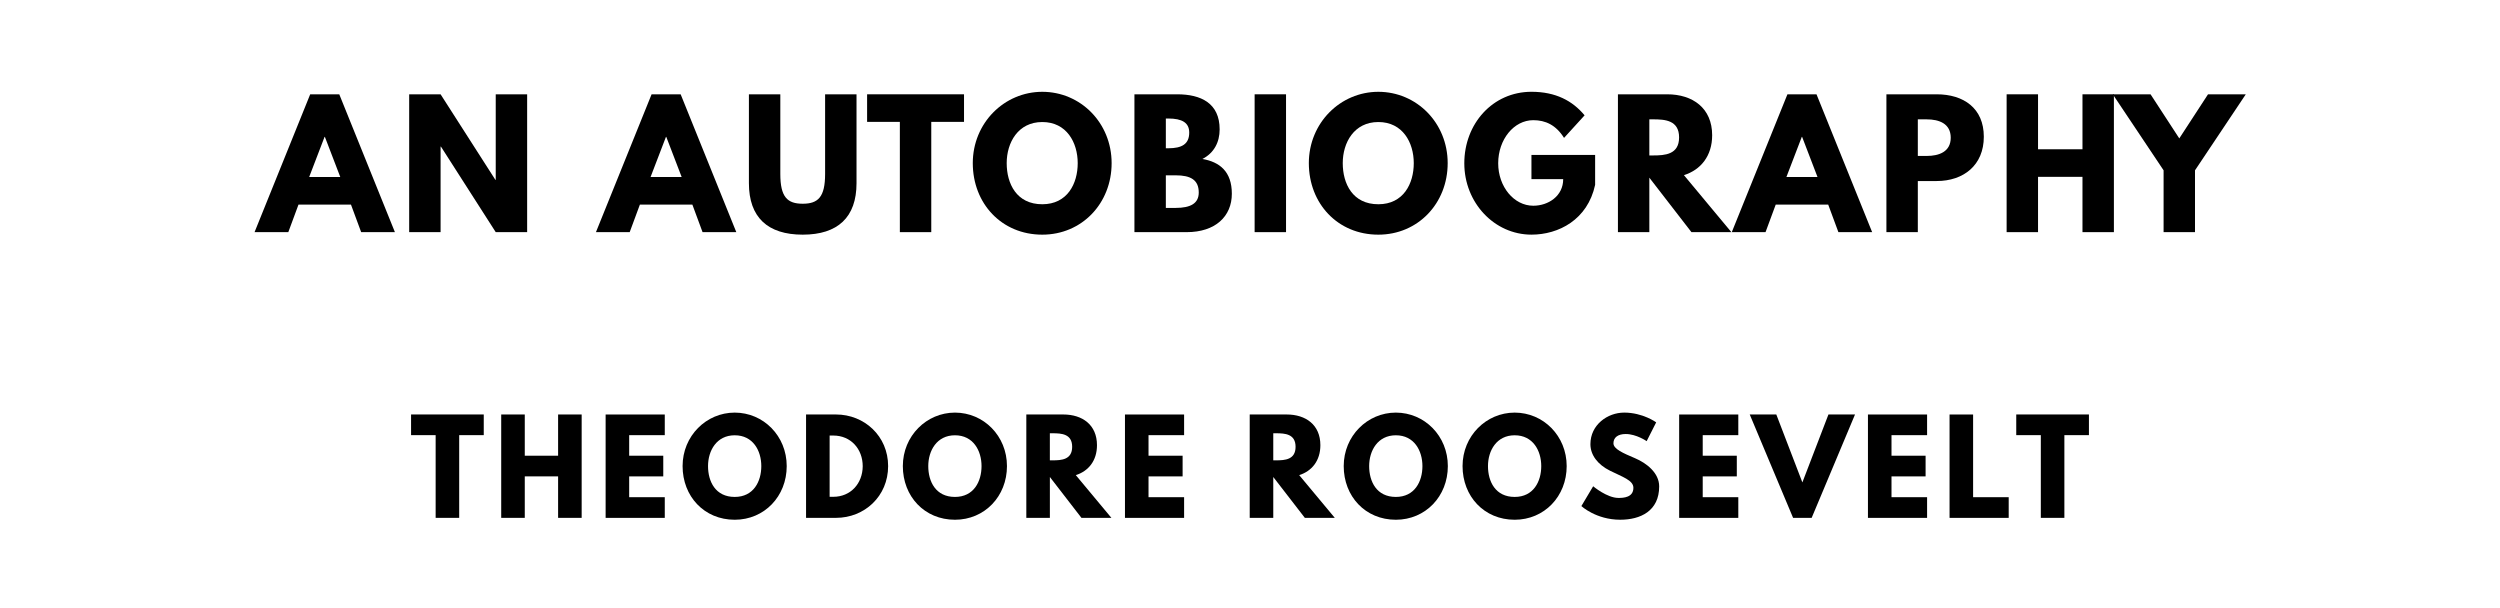
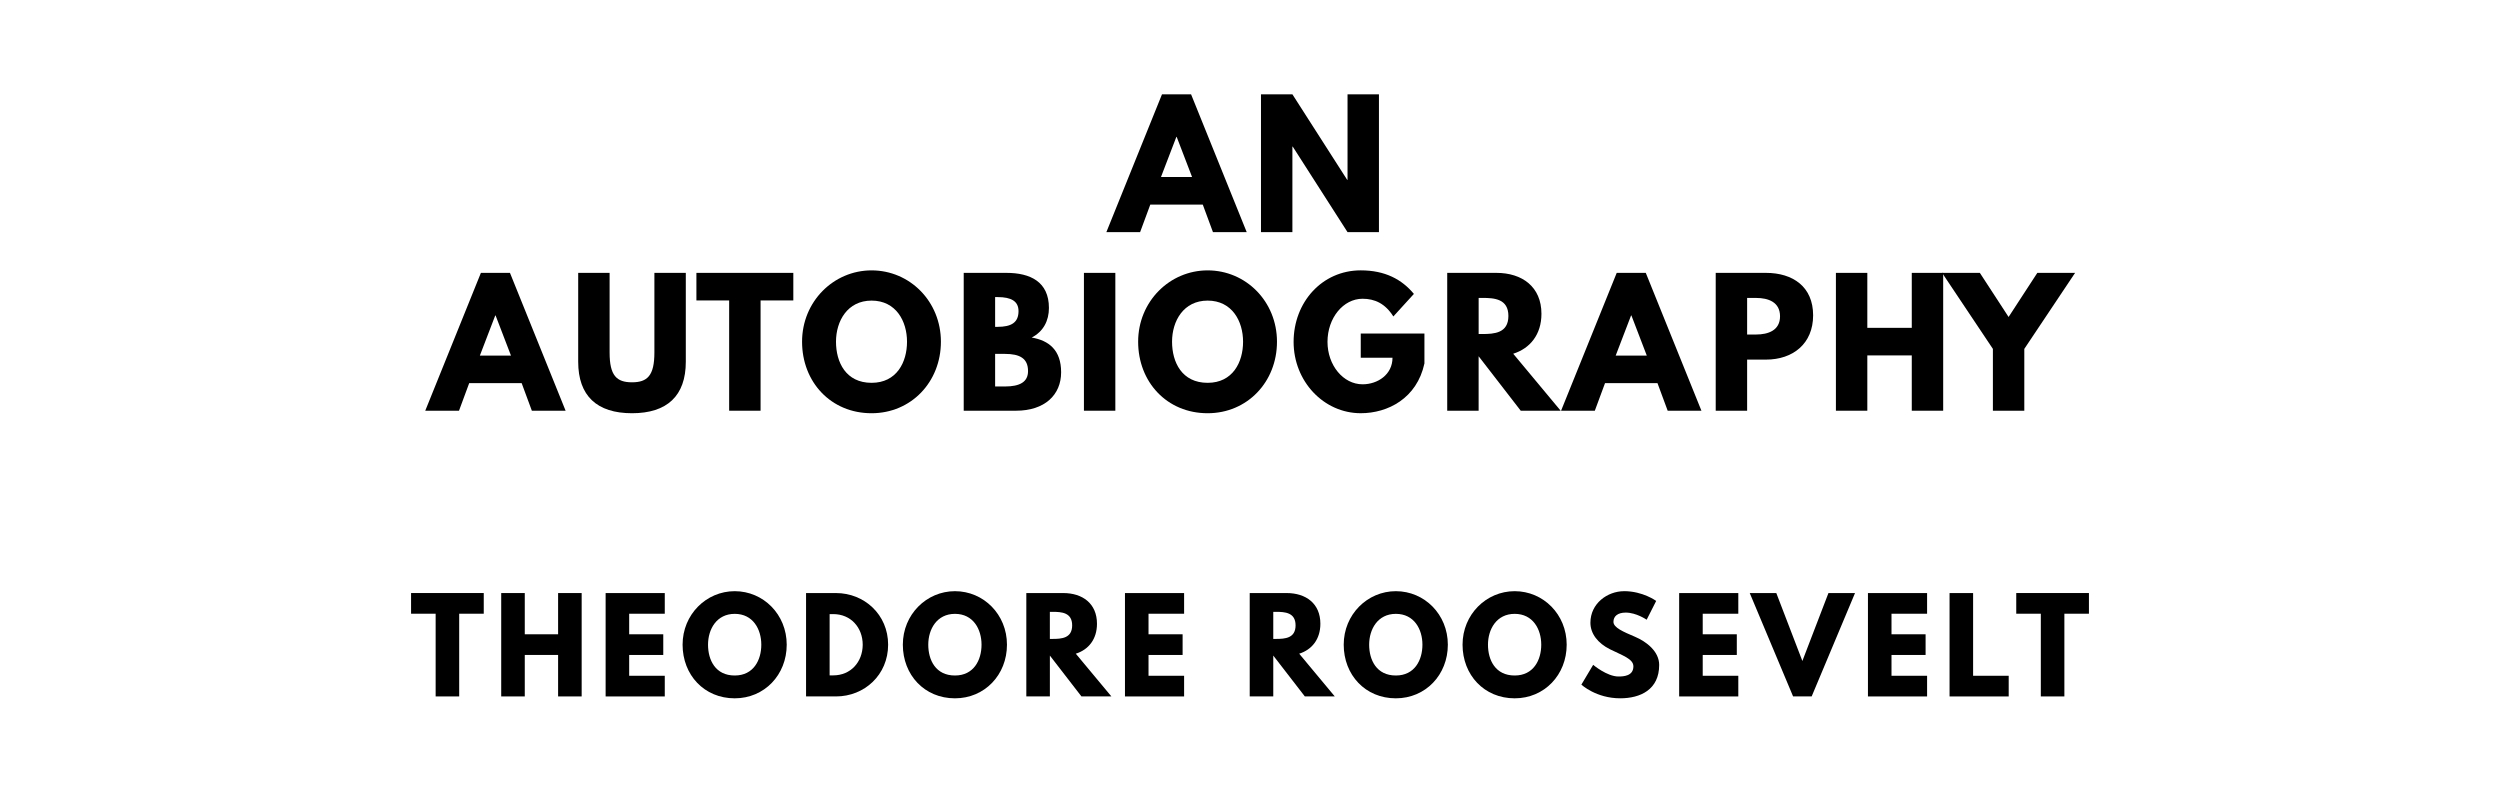
- <svg xmlns="http://www.w3.org/2000/svg" version="1.1" viewBox="0 0 1400 340">
-   <g aria-label="AN AUTOBIOGRAPHY">
-     <path d="M189.99,52.81l31.16,77.19l-18.90,0.00l-5.71-15.44l-29.38,0.00l-5.71,15.44l-18.90,0.00l31.16-77.19l16.28,0.00z  M190.55,99.12l-8.61-22.46l-0.19,0.00l-8.61,22.46l17.40,0.00z" />
-     <path d="M246.73,82.09l0.00,47.91l-17.59,0.00l0.00-77.19l17.59,0.00l30.69,47.91l0.19,0.00l0.00-47.91l17.59,0.00l0.00,77.19l-17.59,0.00l-30.69-47.91l-0.19,0.00z" />
-     <path d="M381.17,52.81l31.16,77.19l-18.90,0.00l-5.71-15.44l-29.38,0.00l-5.71,15.44l-18.90,0.00l31.16-77.19l16.28,0.00z  M381.73,99.12l-8.61-22.46l-0.19,0.00l-8.61,22.46l17.40,0.00z" />
-     <path d="M479.65,52.81l0.00,49.78c0.00,19.09-10.48,28.82-30.13,28.82s-30.13-9.73-30.13-28.82l0.00-49.78l17.59,0.00l0.00,44.63c0.00,12.91,3.93,16.65,12.54,16.65s12.54-3.74,12.54-16.65l0.00-44.63l17.59,0.00z" />
-     <path d="M485.58,68.25l0.00-15.44l54.27,0.00l0.00,15.44l-18.34,0.00l0.00,61.75l-17.59,0.00l0.00-61.75l-18.34,0.00z" />
-     <path d="M544.76,91.36c0.00-22.55,17.68-39.95,38.92-39.95c21.43,0.00,38.83,17.40,38.83,39.95s-16.65,40.05-38.83,40.05c-22.83,0.00-38.92-17.50-38.92-40.05z  M563.75,91.36c0.00,11.51,5.52,23.02,19.93,23.02c14.04,0.00,19.84-11.51,19.84-23.02s-6.18-23.02-19.84-23.02c-13.57,0.00-19.93,11.51-19.93,23.02z" />
-     <path d="M635.28,52.81l23.95,0.00c13.29,0.00,23.77,4.96,23.77,19.65c0.00,7.11-3.09,13.19-9.64,16.56c9.64,1.68,16.47,7.02,16.47,19.46c0.00,12.73-9.26,21.52-25.26,21.52l-29.29,0.00l0.00-77.19z  M652.87,83.03l1.40,0.00c7.58,0.00,11.70-2.34,11.70-8.80c0.00-5.52-4.02-7.86-11.70-7.86l-1.40,0.00l0.00,16.65z  M652.87,116.43l5.52,0.00c8.33,0.00,12.91-2.53,12.91-8.61c0.00-7.11-4.58-9.64-12.91-9.64l-5.52,0.00l0.00,18.25z" />
-     <path d="M720.18,52.81l0.00,77.19l-17.59,0.00l0.00-77.19l17.59,0.00z" />
-     <path d="M732.95,91.36c0.00-22.55,17.68-39.95,38.92-39.95c21.43,0.00,38.83,17.40,38.83,39.95s-16.65,40.05-38.83,40.05c-22.83,0.00-38.92-17.50-38.92-40.05z  M751.94,91.36c0.00,11.51,5.52,23.02,19.93,23.02c14.04,0.00,19.84-11.51,19.84-23.02s-6.18-23.02-19.84-23.02c-13.57,0.00-19.93,11.51-19.93,23.02z" />
-     <path d="M893.27,86.77l0.00,16.75c-4.21,19.56-20.49,27.88-35.65,27.88c-20.77,0.00-37.61-17.87-37.61-39.95c0.00-22.18,15.91-40.05,37.61-40.05c13.57,0.00,23.02,5.05,29.75,13.19l-11.51,12.63c-4.49-7.20-10.39-9.92-17.22-9.92c-10.85,0.00-19.65,10.76-19.65,24.14c0.00,13.10,8.80,23.77,19.65,23.77c8.42,0.00,16.75-5.43,16.75-14.88l-17.78,0.00l0.00-13.57l35.65,0.00z" />
-     <path d="M906.04,52.81l27.60,0.00c14.32,0.00,25.17,7.77,25.17,22.92c0.00,11.60-6.36,19.37-15.81,22.36l26.57,31.91l-22.36,0.00l-23.58-30.50l0.00,30.50l-17.59,0.00l0.00-77.19z  M923.63,87.05l2.06,0.00c6.64,0.00,14.60-0.47,14.60-10.11s-7.95-10.11-14.60-10.11l-2.06,0.00l0.00,20.21z" />
-     <path d="M1017.24,52.81l31.16,77.19l-18.90,0.00l-5.71-15.44l-29.38,0.00l-5.71,15.44l-18.90,0.00l31.16-77.19l16.28,0.00z  M1017.80,99.12l-8.61-22.46l-0.19,0.00l-8.61,22.46l17.40,0.00z" />
-     <path d="M1056.39,52.81l28.16,0.00c15.06,0.00,26.39,7.77,26.39,23.77c0.00,15.91-11.32,24.80-26.39,24.80l-10.57,0.00l0.00,28.63l-17.59,0.00l0.00-77.19z  M1073.98,87.33l4.96,0.00c6.92,0.00,13.47-2.34,13.47-10.20c0.00-7.95-6.55-10.29-13.47-10.29l-4.96,0.00l0.00,20.49z" />
-     <path d="M1141.30,99.03l0.00,30.97l-17.59,0.00l0.00-77.19l17.59,0.00l0.00,30.78l24.89,0.00l0.00-30.78l17.59,0.00l0.00,77.19l-17.59,0.00l0.00-30.97l-24.89,0.00z" />
-     <path d="M1183.16,52.81l21.15,0.00l16.09,24.70l16.09-24.70l21.15,0.00l-28.44,42.57l0.00,34.62l-17.59,0.00l0.00-34.62z" />
+ <svg xmlns="http://www.w3.org/2000/svg" version="1.1" viewBox="0 0 1400 440">
+   <g aria-label="AN">
+     <path d="M667.00,52.81l31.16,77.19l-18.90,0.00l-5.71-15.44l-29.38,0.00l-5.71,15.44l-18.90,0.00l31.16-77.19l16.28,0.00z  M667.56,99.12l-8.61-22.46l-0.19,0.00l-8.61,22.46l17.40,0.00z" />
+     <path d="M723.74,82.09l0.00,47.91l-17.59,0.00l0.00-77.19l17.59,0.00l30.69,47.91l0.19,0.00l0.00-47.91l17.59,0.00l0.00,77.19l-17.59,0.00l-30.69-47.91l-0.19,0.00z" />
+   </g>
+   <g aria-label="AUTOBIOGRAPHY">
+     <path d="M285.58,152.81l31.16,77.19l-18.90,0.00l-5.71-15.44l-29.38,0.00l-5.71,15.44l-18.90,0.00l31.16-77.19l16.28,0.00z  M286.14,199.12l-8.61-22.46l-0.19,0.00l-8.61,22.46l17.40,0.00z" />
+     <path d="M384.05,152.81l0.00,49.78c0.00,19.09-10.48,28.82-30.13,28.82s-30.13-9.73-30.13-28.82l0.00-49.78l17.59,0.00l0.00,44.63c0.00,12.91,3.93,16.65,12.54,16.65s12.54-3.74,12.54-16.65l0.00-44.63l17.59,0.00z" />
+     <path d="M389.99,168.25l0.00-15.44l54.27,0.00l0.00,15.44l-18.34,0.00l0.00,61.75l-17.59,0.00l0.00-61.75l-18.34,0.00z" />
+     <path d="M449.16,191.36c0.00-22.55,17.68-39.95,38.92-39.95c21.43,0.00,38.83,17.40,38.83,39.95s-16.65,40.05-38.83,40.05c-22.83,0.00-38.92-17.50-38.92-40.05z  M468.16,191.36c0.00,11.51,5.52,23.02,19.93,23.02c14.04,0.00,19.84-11.51,19.84-23.02s-6.18-23.02-19.84-23.02c-13.57,0.00-19.93,11.51-19.93,23.02z" />
+     <path d="M539.68,152.81l23.95,0.00c13.29,0.00,23.77,4.96,23.77,19.65c0.00,7.11-3.09,13.19-9.64,16.56c9.64,1.68,16.47,7.02,16.47,19.46c0.00,12.73-9.26,21.52-25.26,21.52l-29.29,0.00l0.00-77.19z  M557.27,183.03l1.40,0.00c7.58,0.00,11.70-2.34,11.70-8.80c0.00-5.52-4.02-7.86-11.70-7.86l-1.40,0.00l0.00,16.65z  M557.27,216.43l5.52,0.00c8.33,0.00,12.91-2.53,12.91-8.61c0.00-7.11-4.58-9.64-12.91-9.64l-5.52,0.00l0.00,18.25z" />
+     <path d="M624.59,152.81l0.00,77.19l-17.59,0.00l0.00-77.19l17.59,0.00z" />
+     <path d="M637.36,191.36c0.00-22.55,17.68-39.95,38.92-39.95c21.43,0.00,38.83,17.40,38.83,39.95s-16.65,40.05-38.83,40.05c-22.83,0.00-38.92-17.50-38.92-40.05z  M656.35,191.36c0.00,11.51,5.52,23.02,19.93,23.02c14.04,0.00,19.84-11.51,19.84-23.02s-6.18-23.02-19.84-23.02c-13.57,0.00-19.93,11.51-19.93,23.02z" />
+     <path d="M797.68,186.77l0.00,16.75c-4.21,19.56-20.49,27.88-35.65,27.88c-20.77,0.00-37.61-17.87-37.61-39.95c0.00-22.18,15.91-40.05,37.61-40.05c13.57,0.00,23.02,5.05,29.75,13.19l-11.51,12.63c-4.49-7.20-10.39-9.92-17.22-9.92c-10.85,0.00-19.65,10.76-19.65,24.14c0.00,13.10,8.80,23.77,19.65,23.77c8.42,0.00,16.75-5.43,16.75-14.88l-17.78,0.00l0.00-13.57l35.65,0.00z" />
+     <path d="M810.44,152.81l27.60,0.00c14.32,0.00,25.17,7.77,25.17,22.92c0.00,11.60-6.36,19.37-15.81,22.36l26.57,31.91l-22.36,0.00l-23.58-30.50l0.00,30.50l-17.59,0.00l0.00-77.19z  M828.04,187.05l2.06,0.00c6.64,0.00,14.60-0.47,14.60-10.11s-7.95-10.11-14.60-10.11l-2.06,0.00l0.00,20.21z" />
+     <path d="M921.64,152.81l31.16,77.19l-18.90,0.00l-5.71-15.44l-29.38,0.00l-5.71,15.44l-18.90,0.00l31.16-77.19l16.28,0.00z  M922.20,199.12l-8.61-22.46l-0.19,0.00l-8.61,22.46l17.40,0.00z" />
+     <path d="M960.80,152.81l28.16,0.00c15.06,0.00,26.39,7.77,26.39,23.77c0.00,15.91-11.32,24.80-26.39,24.80l-10.57,0.00l0.00,28.63l-17.59,0.00l0.00-77.19z  M978.39,187.33l4.96,0.00c6.92,0.00,13.47-2.34,13.47-10.20c0.00-7.95-6.55-10.29-13.47-10.29l-4.96,0.00l0.00,20.49z" />
+     <path d="M1045.70,199.03l0.00,30.97l-17.59,0.00l0.00-77.19l17.59,0.00l0.00,30.78l24.89,0.00l0.00-30.78l17.59,0.00l0.00,77.19l-17.59,0.00l0.00-30.97l-24.89,0.00z" />
+     <path d="M1087.57,152.81l21.15,0.00l16.09,24.70l16.09-24.70l21.15,0.00l-28.44,42.57l0.00,34.62l-17.59,0.00l0.00-34.62z" />
  </g>
  <g aria-label="THEODORE ROOSEVELT">
-     <path d="M230.20,243.68l0.00-11.58l40.70,0.00l0.00,11.58l-13.75,0.00l0.00,46.32l-13.19,0.00l0.00-46.32l-13.75,0.00z" />
-     <path d="M293.87,266.77l0.00,23.23l-13.19,0.00l0.00-57.89l13.19,0.00l0.00,23.09l18.67,0.00l0.00-23.09l13.19,0.00l0.00,57.89l-13.19,0.00l0.00-23.23l-18.67,0.00z" />
-     <path d="M372.27,232.11l0.00,11.58l-19.93,0.00l0.00,11.51l19.09,0.00l0.00,11.58l-19.09,0.00l0.00,11.65l19.93,0.00l0.00,11.58l-33.12,0.00l0.00-57.89l33.12,0.00z" />
-     <path d="M382.25,261.02c0.00-16.91,13.26-29.96,29.19-29.96c16.07,0.00,29.12,13.05,29.12,29.96s-12.49,30.04-29.12,30.04c-17.12,0.00-29.19-13.12-29.19-30.04z  M396.50,261.02c0.00,8.63,4.14,17.26,14.95,17.26c10.53,0.00,14.88-8.63,14.88-17.26s-4.63-17.26-14.88-17.26c-10.18,0.00-14.95,8.63-14.95,17.26z" />
-     <path d="M451.39,232.11l16.77,0.00c15.86,0.00,29.19,12.07,29.19,28.91c0.00,16.91-13.26,28.98-29.19,28.98l-16.77,0.00l0.00-57.89z  M464.59,278.21l2.04,0.00c9.75,0.00,16.42-7.44,16.49-17.12c0.00-9.68-6.67-17.19-16.49-17.19l-2.04,0.00l0.00,34.32z" />
-     <path d="M505.59,261.02c0.00-16.91,13.26-29.96,29.19-29.96c16.07,0.00,29.12,13.05,29.12,29.96s-12.49,30.04-29.12,30.04c-17.12,0.00-29.19-13.12-29.19-30.04z  M519.83,261.02c0.00,8.63,4.14,17.26,14.95,17.26c10.53,0.00,14.88-8.63,14.88-17.26s-4.63-17.26-14.88-17.26c-10.18,0.00-14.95,8.63-14.95,17.26z" />
-     <path d="M574.73,232.11l20.70,0.00c10.74,0.00,18.88,5.82,18.88,17.19c0.00,8.70-4.77,14.53-11.86,16.77l19.93,23.93l-16.77,0.00l-17.68-22.88l0.00,22.88l-13.19,0.00l0.00-57.89z  M587.92,257.79l1.54,0.00c4.98,0.00,10.95-0.35,10.95-7.58s-5.96-7.58-10.95-7.58l-1.54,0.00l0.00,15.16z" />
-     <path d="M663.10,232.11l0.00,11.58l-19.93,0.00l0.00,11.51l19.09,0.00l0.00,11.58l-19.09,0.00l0.00,11.65l19.93,0.00l0.00,11.58l-33.12,0.00l0.00-57.89l33.12,0.00z" />
-     <path d="M699.83,232.11l20.70,0.00c10.74,0.00,18.88,5.82,18.88,17.19c0.00,8.70-4.77,14.53-11.86,16.77l19.93,23.93l-16.77,0.00l-17.68-22.88l0.00,22.88l-13.19,0.00l0.00-57.89z  M713.03,257.79l1.54,0.00c4.98,0.00,10.95-0.35,10.95-7.58s-5.96-7.58-10.95-7.58l-1.54,0.00l0.00,15.16z" />
-     <path d="M752.48,261.02c0.00-16.91,13.26-29.96,29.19-29.96c16.07,0.00,29.12,13.05,29.12,29.96s-12.49,30.04-29.12,30.04c-17.12,0.00-29.19-13.12-29.19-30.04z  M766.73,261.02c0.00,8.63,4.14,17.26,14.95,17.26c10.53,0.00,14.88-8.63,14.88-17.26s-4.63-17.26-14.88-17.26c-10.18,0.00-14.95,8.63-14.95,17.26z" />
-     <path d="M819.03,261.02c0.00-16.91,13.26-29.96,29.19-29.96c16.07,0.00,29.12,13.05,29.12,29.96s-12.49,30.04-29.12,30.04c-17.12,0.00-29.19-13.12-29.19-30.04z  M833.27,261.02c0.00,8.63,4.14,17.26,14.95,17.26c10.53,0.00,14.88-8.63,14.88-17.26s-4.63-17.26-14.88-17.26c-10.18,0.00-14.95,8.63-14.95,17.26z" />
-     <path d="M909.50,231.05c10.53,0.00,17.96,5.47,17.96,5.47l-5.33,10.53s-5.75-4.00-11.72-4.00c-4.49,0.00-6.88,2.04-6.88,5.19c0.00,3.23,5.47,5.54,12.07,8.35c6.46,2.74,13.54,8.21,13.54,15.79c0.00,13.82-10.53,18.67-21.82,18.67c-13.54,0.00-21.75-7.65-21.75-7.65l6.60-11.09s7.72,6.53,14.18,6.53c2.88,0.00,8.35-0.28,8.35-5.68c0.00-4.21-6.18-6.11-13.05-9.54c-6.95-3.44-11.02-8.84-11.02-14.88c0.00-10.81,9.54-17.68,18.88-17.68z" />
-     <path d="M973.45,232.11l0.00,11.58l-19.93,0.00l0.00,11.51l19.09,0.00l0.00,11.58l-19.09,0.00l0.00,11.65l19.93,0.00l0.00,11.58l-33.12,0.00l0.00-57.89l33.12,0.00z" />
-     <path d="M1004.13,290.00l-24.28-57.89l14.88,0.00l14.60,38.04l14.60-38.04l14.88,0.00l-24.28,57.89l-10.39,0.00z" />
-     <path d="M1079.17,232.11l0.00,11.58l-19.93,0.00l0.00,11.51l19.09,0.00l0.00,11.58l-19.09,0.00l0.00,11.65l19.93,0.00l0.00,11.58l-33.12,0.00l0.00-57.89l33.12,0.00z" />
-     <path d="M1104.94,232.11l0.00,46.32l19.93,0.00l0.00,11.58l-33.12,0.00l0.00-57.89l13.19,0.00z" />
-     <path d="M1129.10,243.68l0.00-11.58l40.70,0.00l0.00,11.58l-13.75,0.00l0.00,46.32l-13.19,0.00l0.00-46.32l-13.75,0.00z" />
+     <path d="M230.20,343.68l0.00-11.58l40.70,0.00l0.00,11.58l-13.75,0.00l0.00,46.32l-13.19,0.00l0.00-46.32l-13.75,0.00z" />
+     <path d="M293.87,366.77l0.00,23.23l-13.19,0.00l0.00-57.89l13.19,0.00l0.00,23.09l18.67,0.00l0.00-23.09l13.19,0.00l0.00,57.89l-13.19,0.00l0.00-23.23l-18.67,0.00z" />
+     <path d="M372.27,332.11l0.00,11.58l-19.93,0.00l0.00,11.51l19.09,0.00l0.00,11.58l-19.09,0.00l0.00,11.65l19.93,0.00l0.00,11.58l-33.12,0.00l0.00-57.89l33.12,0.00z" />
+     <path d="M382.25,361.02c0.00-16.91,13.26-29.96,29.19-29.96c16.07,0.00,29.12,13.05,29.12,29.96s-12.49,30.04-29.12,30.04c-17.12,0.00-29.19-13.12-29.19-30.04z  M396.50,361.02c0.00,8.63,4.14,17.26,14.95,17.26c10.53,0.00,14.88-8.63,14.88-17.26s-4.63-17.26-14.88-17.26c-10.18,0.00-14.95,8.63-14.95,17.26z" />
+     <path d="M451.39,332.11l16.77,0.00c15.86,0.00,29.19,12.07,29.19,28.91c0.00,16.91-13.26,28.98-29.19,28.98l-16.77,0.00l0.00-57.89z  M464.59,378.21l2.04,0.00c9.75,0.00,16.42-7.44,16.49-17.12c0.00-9.68-6.67-17.19-16.49-17.19l-2.04,0.00l0.00,34.32z" />
+     <path d="M505.59,361.02c0.00-16.91,13.26-29.96,29.19-29.96c16.07,0.00,29.12,13.05,29.12,29.96s-12.49,30.04-29.12,30.04c-17.12,0.00-29.19-13.12-29.19-30.04z  M519.83,361.02c0.00,8.63,4.14,17.26,14.95,17.26c10.53,0.00,14.88-8.63,14.88-17.26s-4.63-17.26-14.88-17.26c-10.18,0.00-14.95,8.63-14.95,17.26z" />
+     <path d="M574.73,332.11l20.70,0.00c10.74,0.00,18.88,5.82,18.88,17.19c0.00,8.70-4.77,14.53-11.86,16.77l19.93,23.93l-16.77,0.00l-17.68-22.88l0.00,22.88l-13.19,0.00l0.00-57.89z  M587.92,357.79l1.54,0.00c4.98,0.00,10.95-0.35,10.95-7.58s-5.96-7.58-10.95-7.58l-1.54,0.00l0.00,15.16z" />
+     <path d="M663.10,332.11l0.00,11.58l-19.93,0.00l0.00,11.51l19.09,0.00l0.00,11.58l-19.09,0.00l0.00,11.65l19.93,0.00l0.00,11.58l-33.12,0.00l0.00-57.89l33.12,0.00z" />
+     <path d="M699.83,332.11l20.70,0.00c10.74,0.00,18.88,5.82,18.88,17.19c0.00,8.70-4.77,14.53-11.86,16.77l19.93,23.93l-16.77,0.00l-17.68-22.88l0.00,22.88l-13.19,0.00l0.00-57.89z  M713.03,357.79l1.54,0.00c4.98,0.00,10.95-0.35,10.95-7.58s-5.96-7.58-10.95-7.58l-1.54,0.00l0.00,15.16z" />
+     <path d="M752.48,361.02c0.00-16.91,13.26-29.96,29.19-29.96c16.07,0.00,29.12,13.05,29.12,29.96s-12.49,30.04-29.12,30.04c-17.12,0.00-29.19-13.12-29.19-30.04z  M766.73,361.02c0.00,8.63,4.14,17.26,14.95,17.26c10.53,0.00,14.88-8.63,14.88-17.26s-4.63-17.26-14.88-17.26c-10.18,0.00-14.95,8.63-14.95,17.26z" />
+     <path d="M819.03,361.02c0.00-16.91,13.26-29.96,29.19-29.96c16.07,0.00,29.12,13.05,29.12,29.96s-12.49,30.04-29.12,30.04c-17.12,0.00-29.19-13.12-29.19-30.04z  M833.27,361.02c0.00,8.63,4.14,17.26,14.95,17.26c10.53,0.00,14.88-8.63,14.88-17.26s-4.63-17.26-14.88-17.26c-10.18,0.00-14.95,8.63-14.95,17.26z" />
+     <path d="M909.50,331.05c10.53,0.00,17.96,5.47,17.96,5.47l-5.33,10.53s-5.75-4.00-11.72-4.00c-4.49,0.00-6.88,2.04-6.88,5.19c0.00,3.23,5.47,5.54,12.07,8.35c6.46,2.74,13.54,8.21,13.54,15.79c0.00,13.82-10.53,18.67-21.82,18.67c-13.54,0.00-21.75-7.65-21.75-7.65l6.60-11.09s7.72,6.53,14.18,6.53c2.88,0.00,8.35-0.28,8.35-5.68c0.00-4.21-6.18-6.11-13.05-9.54c-6.95-3.44-11.02-8.84-11.02-14.88c0.00-10.81,9.54-17.68,18.88-17.68z" />
+     <path d="M973.45,332.11l0.00,11.58l-19.93,0.00l0.00,11.51l19.09,0.00l0.00,11.58l-19.09,0.00l0.00,11.65l19.93,0.00l0.00,11.58l-33.12,0.00l0.00-57.89l33.12,0.00z" />
+     <path d="M1004.13,390.00l-24.28-57.89l14.88,0.00l14.60,38.04l14.60-38.04l14.88,0.00l-24.28,57.89l-10.39,0.00z" />
+     <path d="M1079.17,332.11l0.00,11.58l-19.93,0.00l0.00,11.51l19.09,0.00l0.00,11.58l-19.09,0.00l0.00,11.65l19.93,0.00l0.00,11.58l-33.12,0.00l0.00-57.89l33.12,0.00z" />
+     <path d="M1104.94,332.11l0.00,46.32l19.93,0.00l0.00,11.58l-33.12,0.00l0.00-57.89l13.19,0.00z" />
+     <path d="M1129.10,343.68l0.00-11.58l40.70,0.00l0.00,11.58l-13.75,0.00l0.00,46.32l-13.19,0.00l0.00-46.32l-13.75,0.00z" />
  </g>
</svg>
